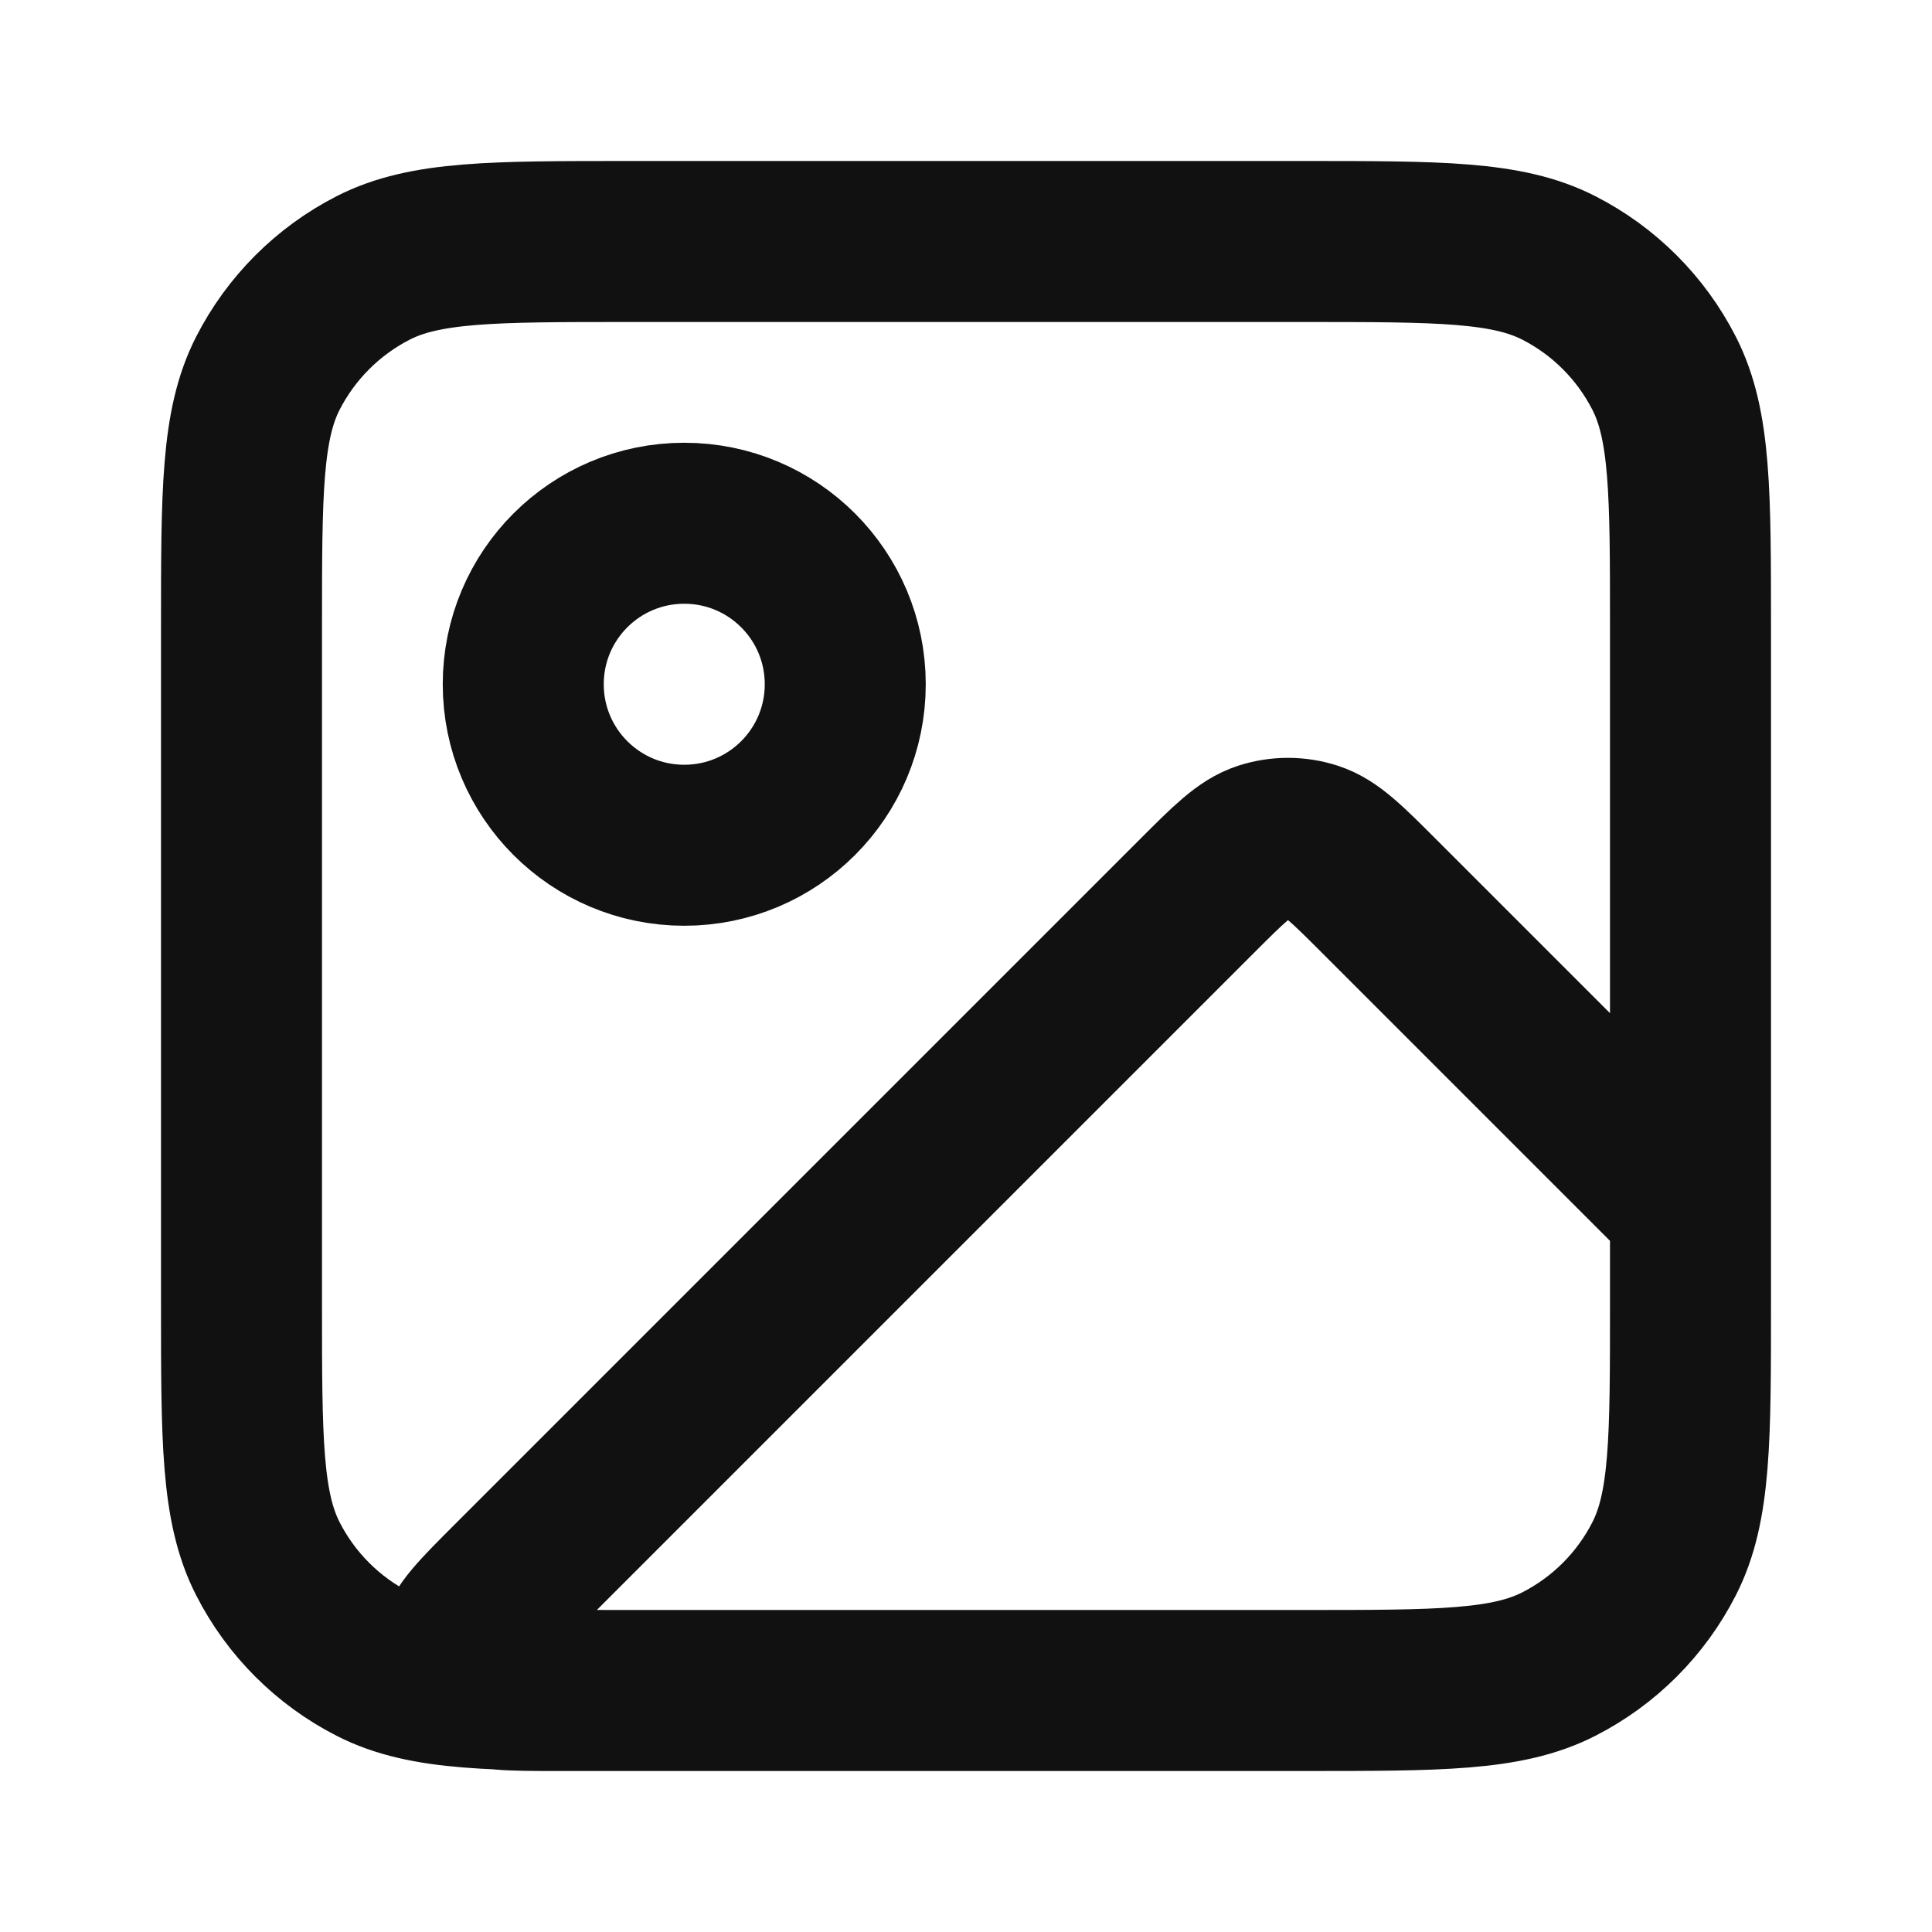
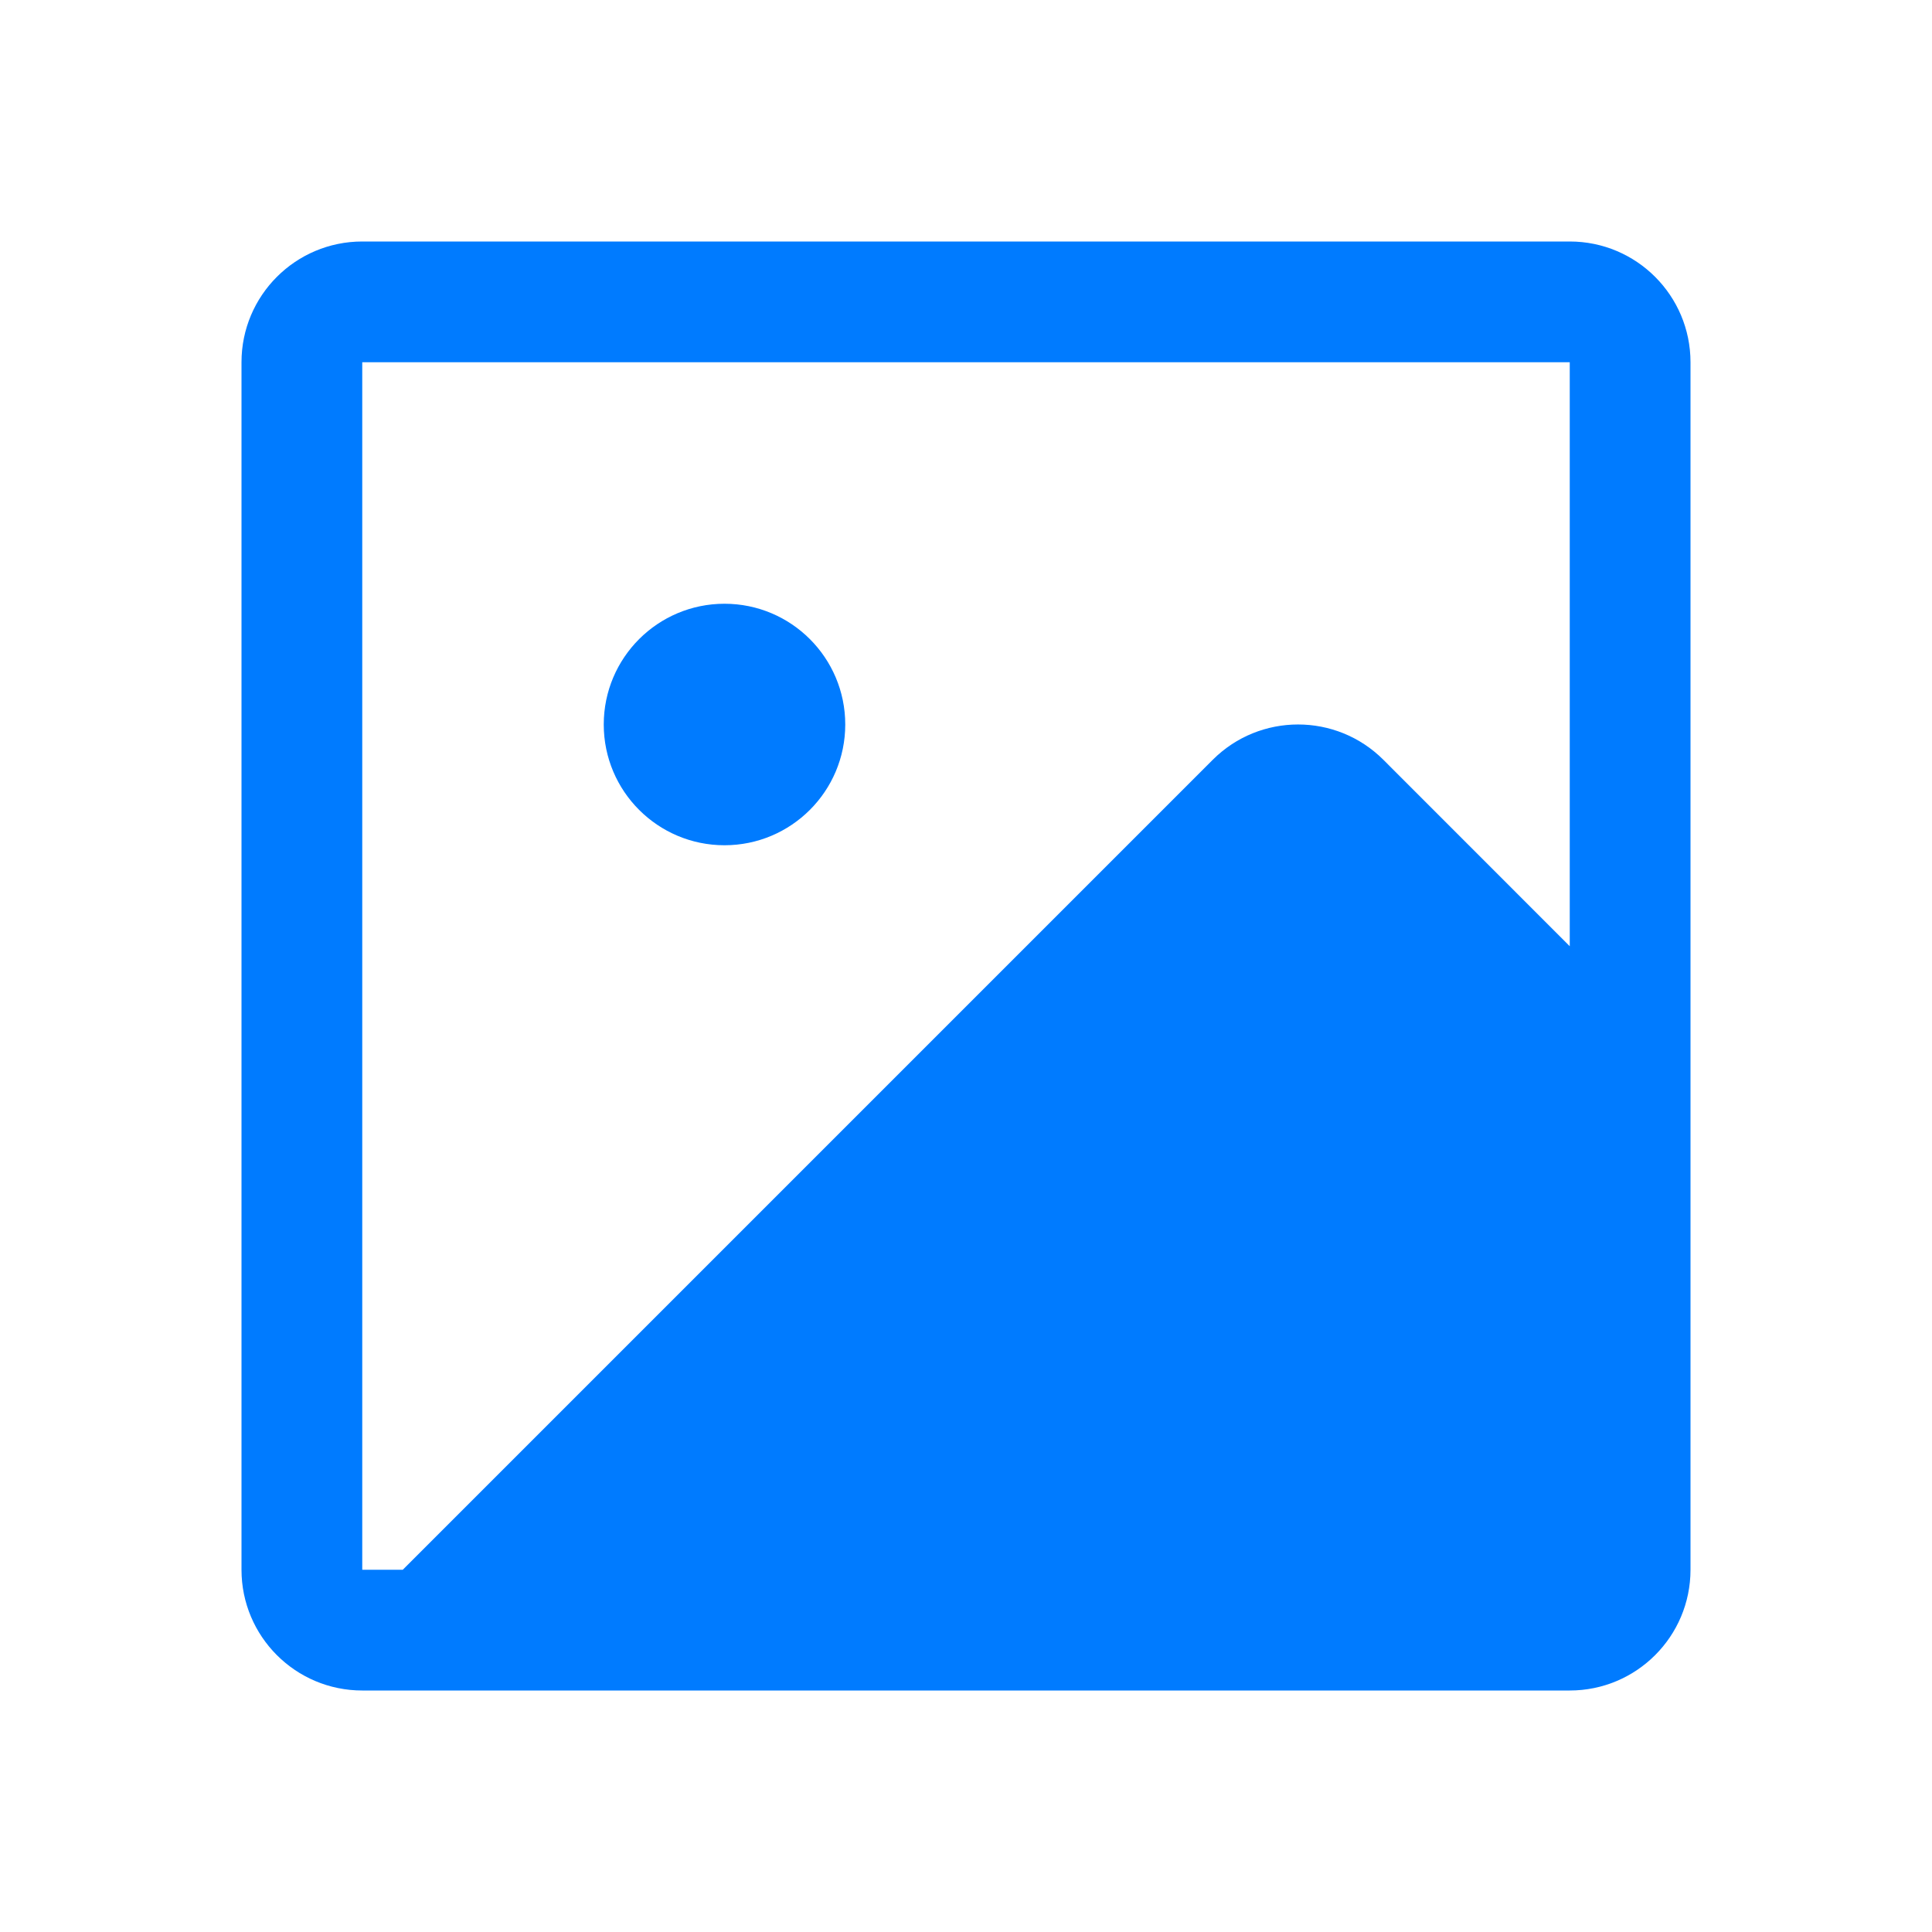
- <svg xmlns="http://www.w3.org/2000/svg" width="30" height="30" viewBox="0 0 24 24" fill="none">
-   <path d="M16.2 21H6.931C6.326 21 6.023 21 5.882 20.88C5.761 20.776 5.696 20.62 5.709 20.461C5.723 20.277 5.937 20.063 6.366 19.634L14.869 11.131C15.265 10.735 15.463 10.537 15.691 10.463C15.892 10.398 16.108 10.398 16.309 10.463C16.537 10.537 16.735 10.735 17.131 11.131L21 15V16.2M16.2 21C17.88 21 18.72 21 19.362 20.673C19.927 20.385 20.385 19.927 20.673 19.362C21 18.72 21 17.88 21 16.2M16.2 21H7.8C6.12 21 5.28 21 4.638 20.673C4.074 20.385 3.615 19.927 3.327 19.362C3 18.72 3 17.88 3 16.2V7.8C3 6.12 3 5.28 3.327 4.638C3.615 4.074 4.074 3.615 4.638 3.327C5.28 3 6.12 3 7.8 3H16.2C17.88 3 18.72 3 19.362 3.327C19.927 3.615 20.385 4.074 20.673 4.638C21 5.28 21 6.12 21 7.8V16.2M10.5 8.5C10.5 9.605 9.605 10.5 8.5 10.5C7.395 10.5 6.5 9.605 6.5 8.5C6.5 7.395 7.395 6.5 8.5 6.5C9.605 6.5 10.5 7.395 10.5 8.5Z" stroke="#111111" stroke-width="2" stroke-linecap="round" stroke-linejoin="round" />
+ <svg xmlns="http://www.w3.org/2000/svg" width="32" height="32" fill="#007bff" viewBox="0 0 256 256">
+   <path d="M208,32H48A16,16,0,0,0,32,48V208a16,16,0,0,0,16,16H208a16,16,0,0,0,16-16V48A16,16,0,0,0,208,32ZM48,48H208v77.38l-24.69-24.7a16,16,0,0,0-22.62,0L53.37,208H48ZM80,96a16,16,0,1,1,16,16A16,16,0,0,1,80,96Z" />
</svg>
